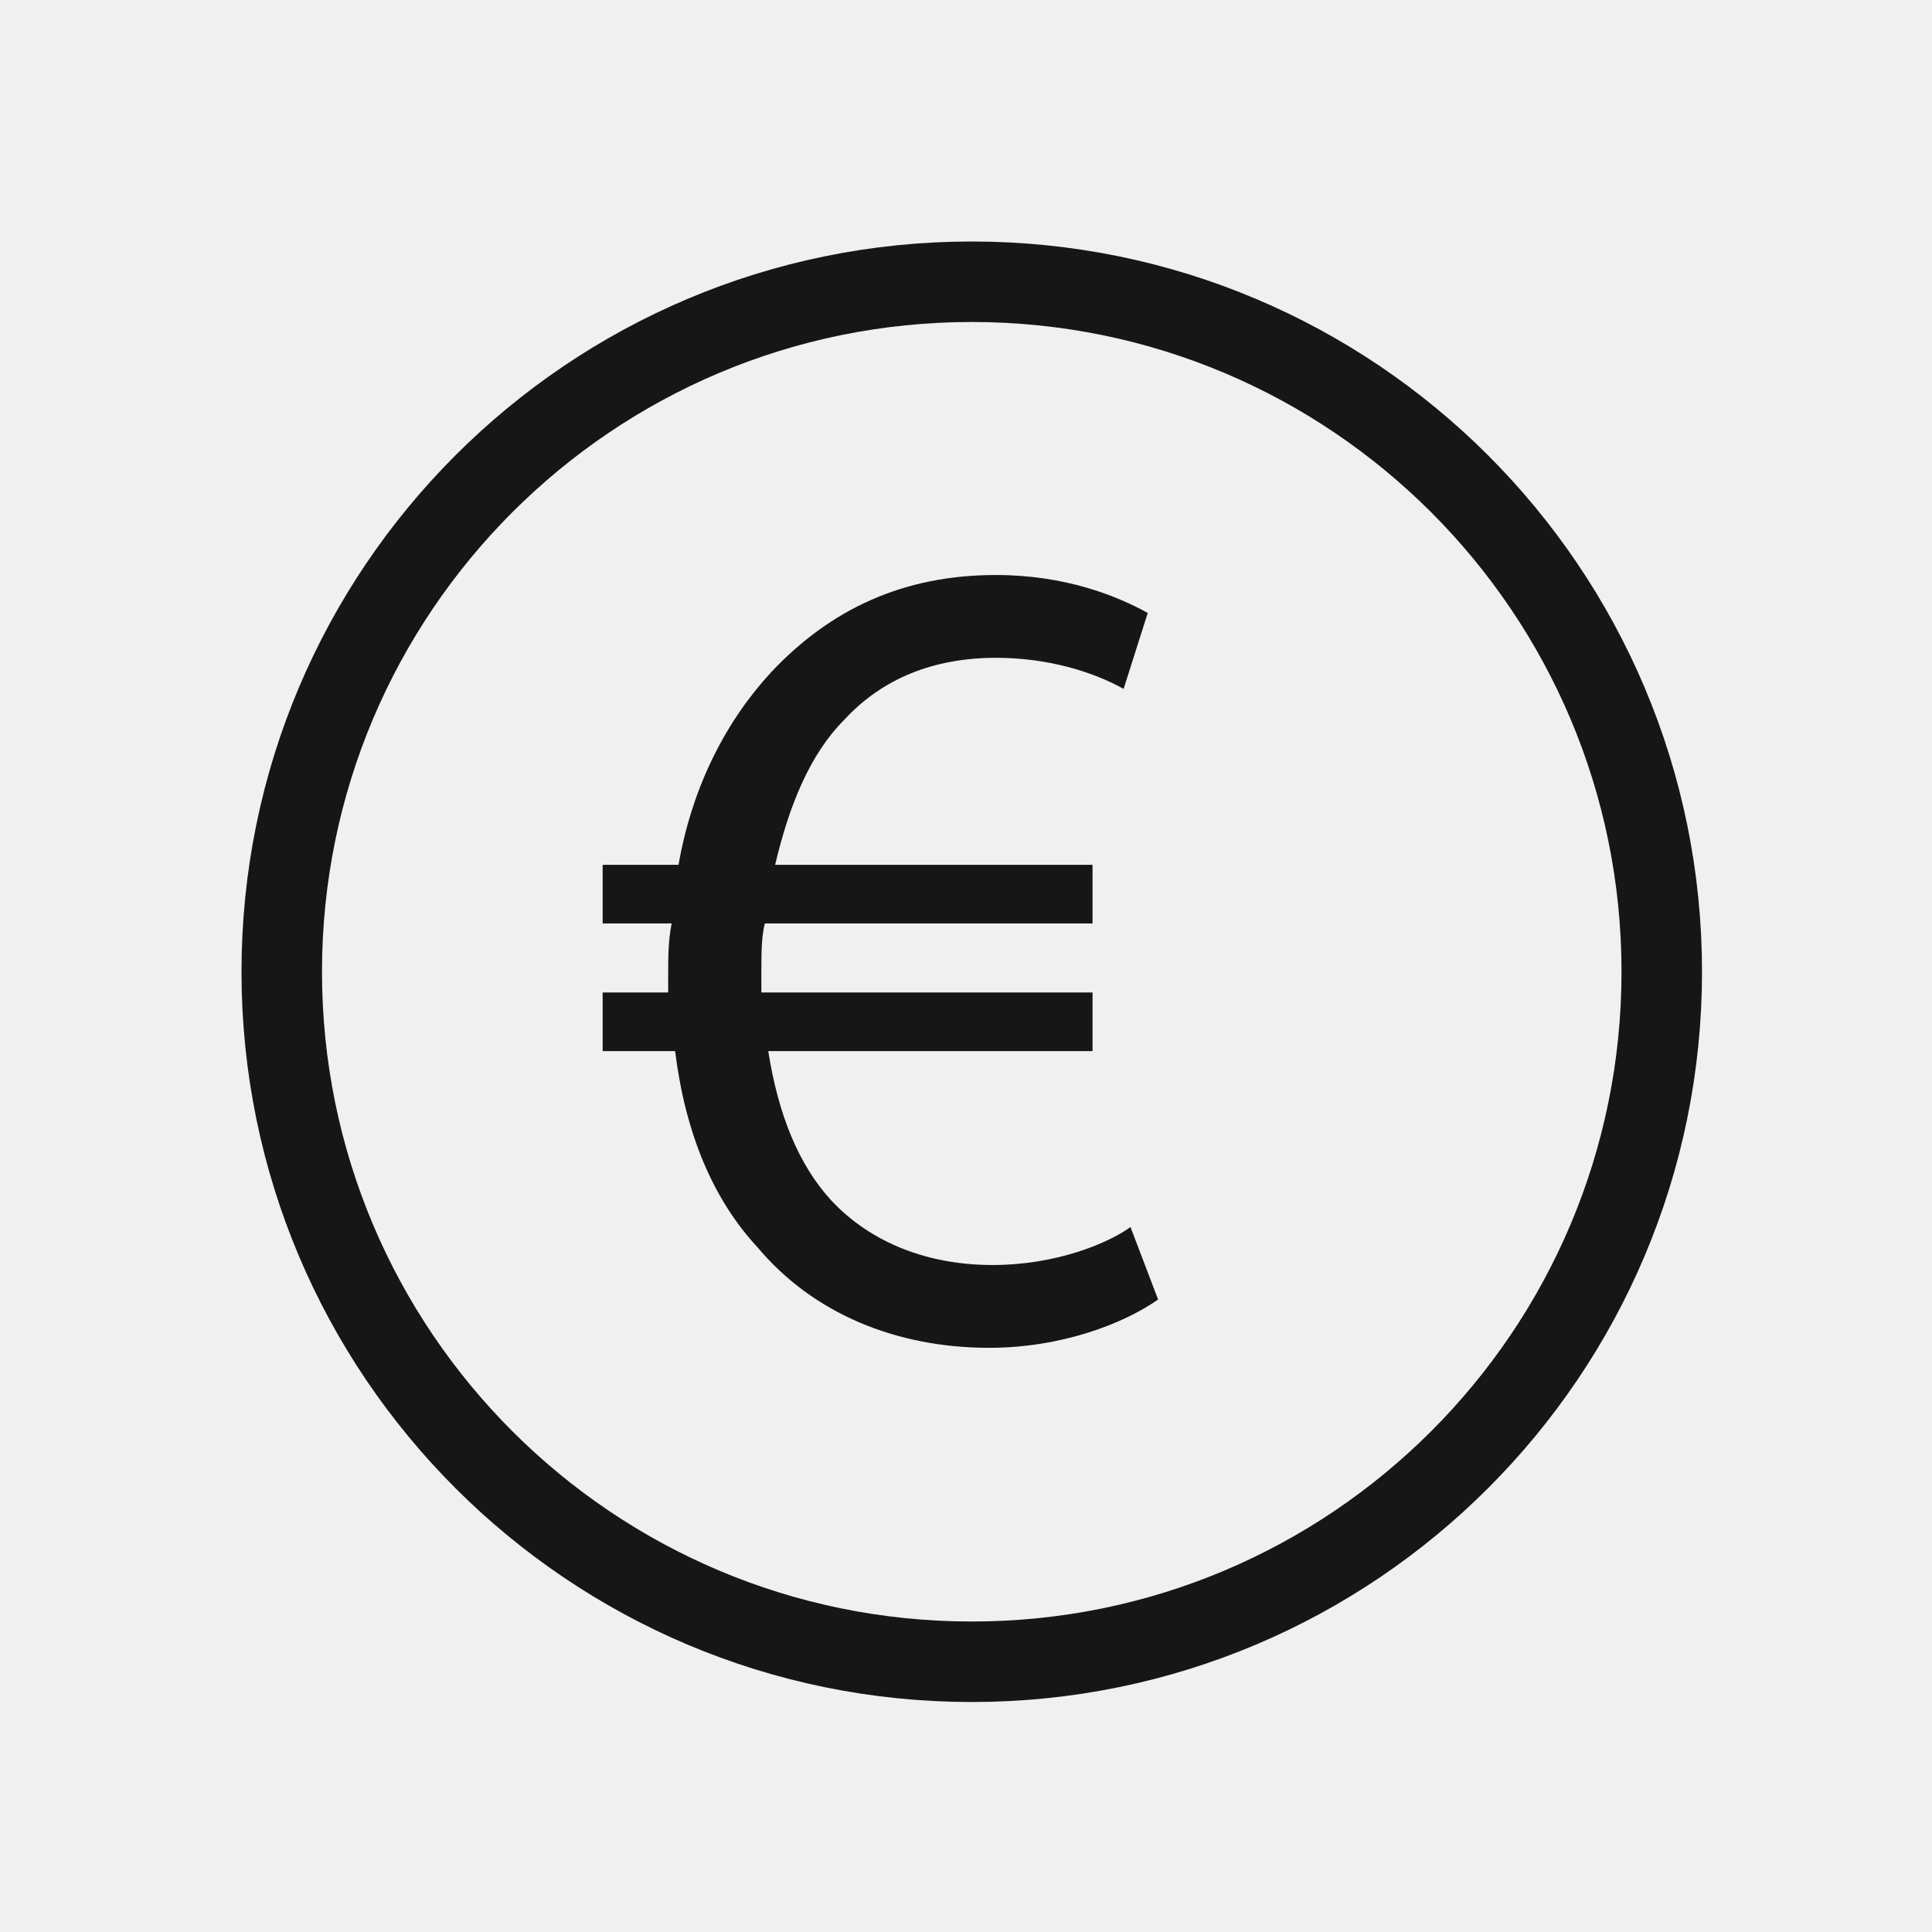
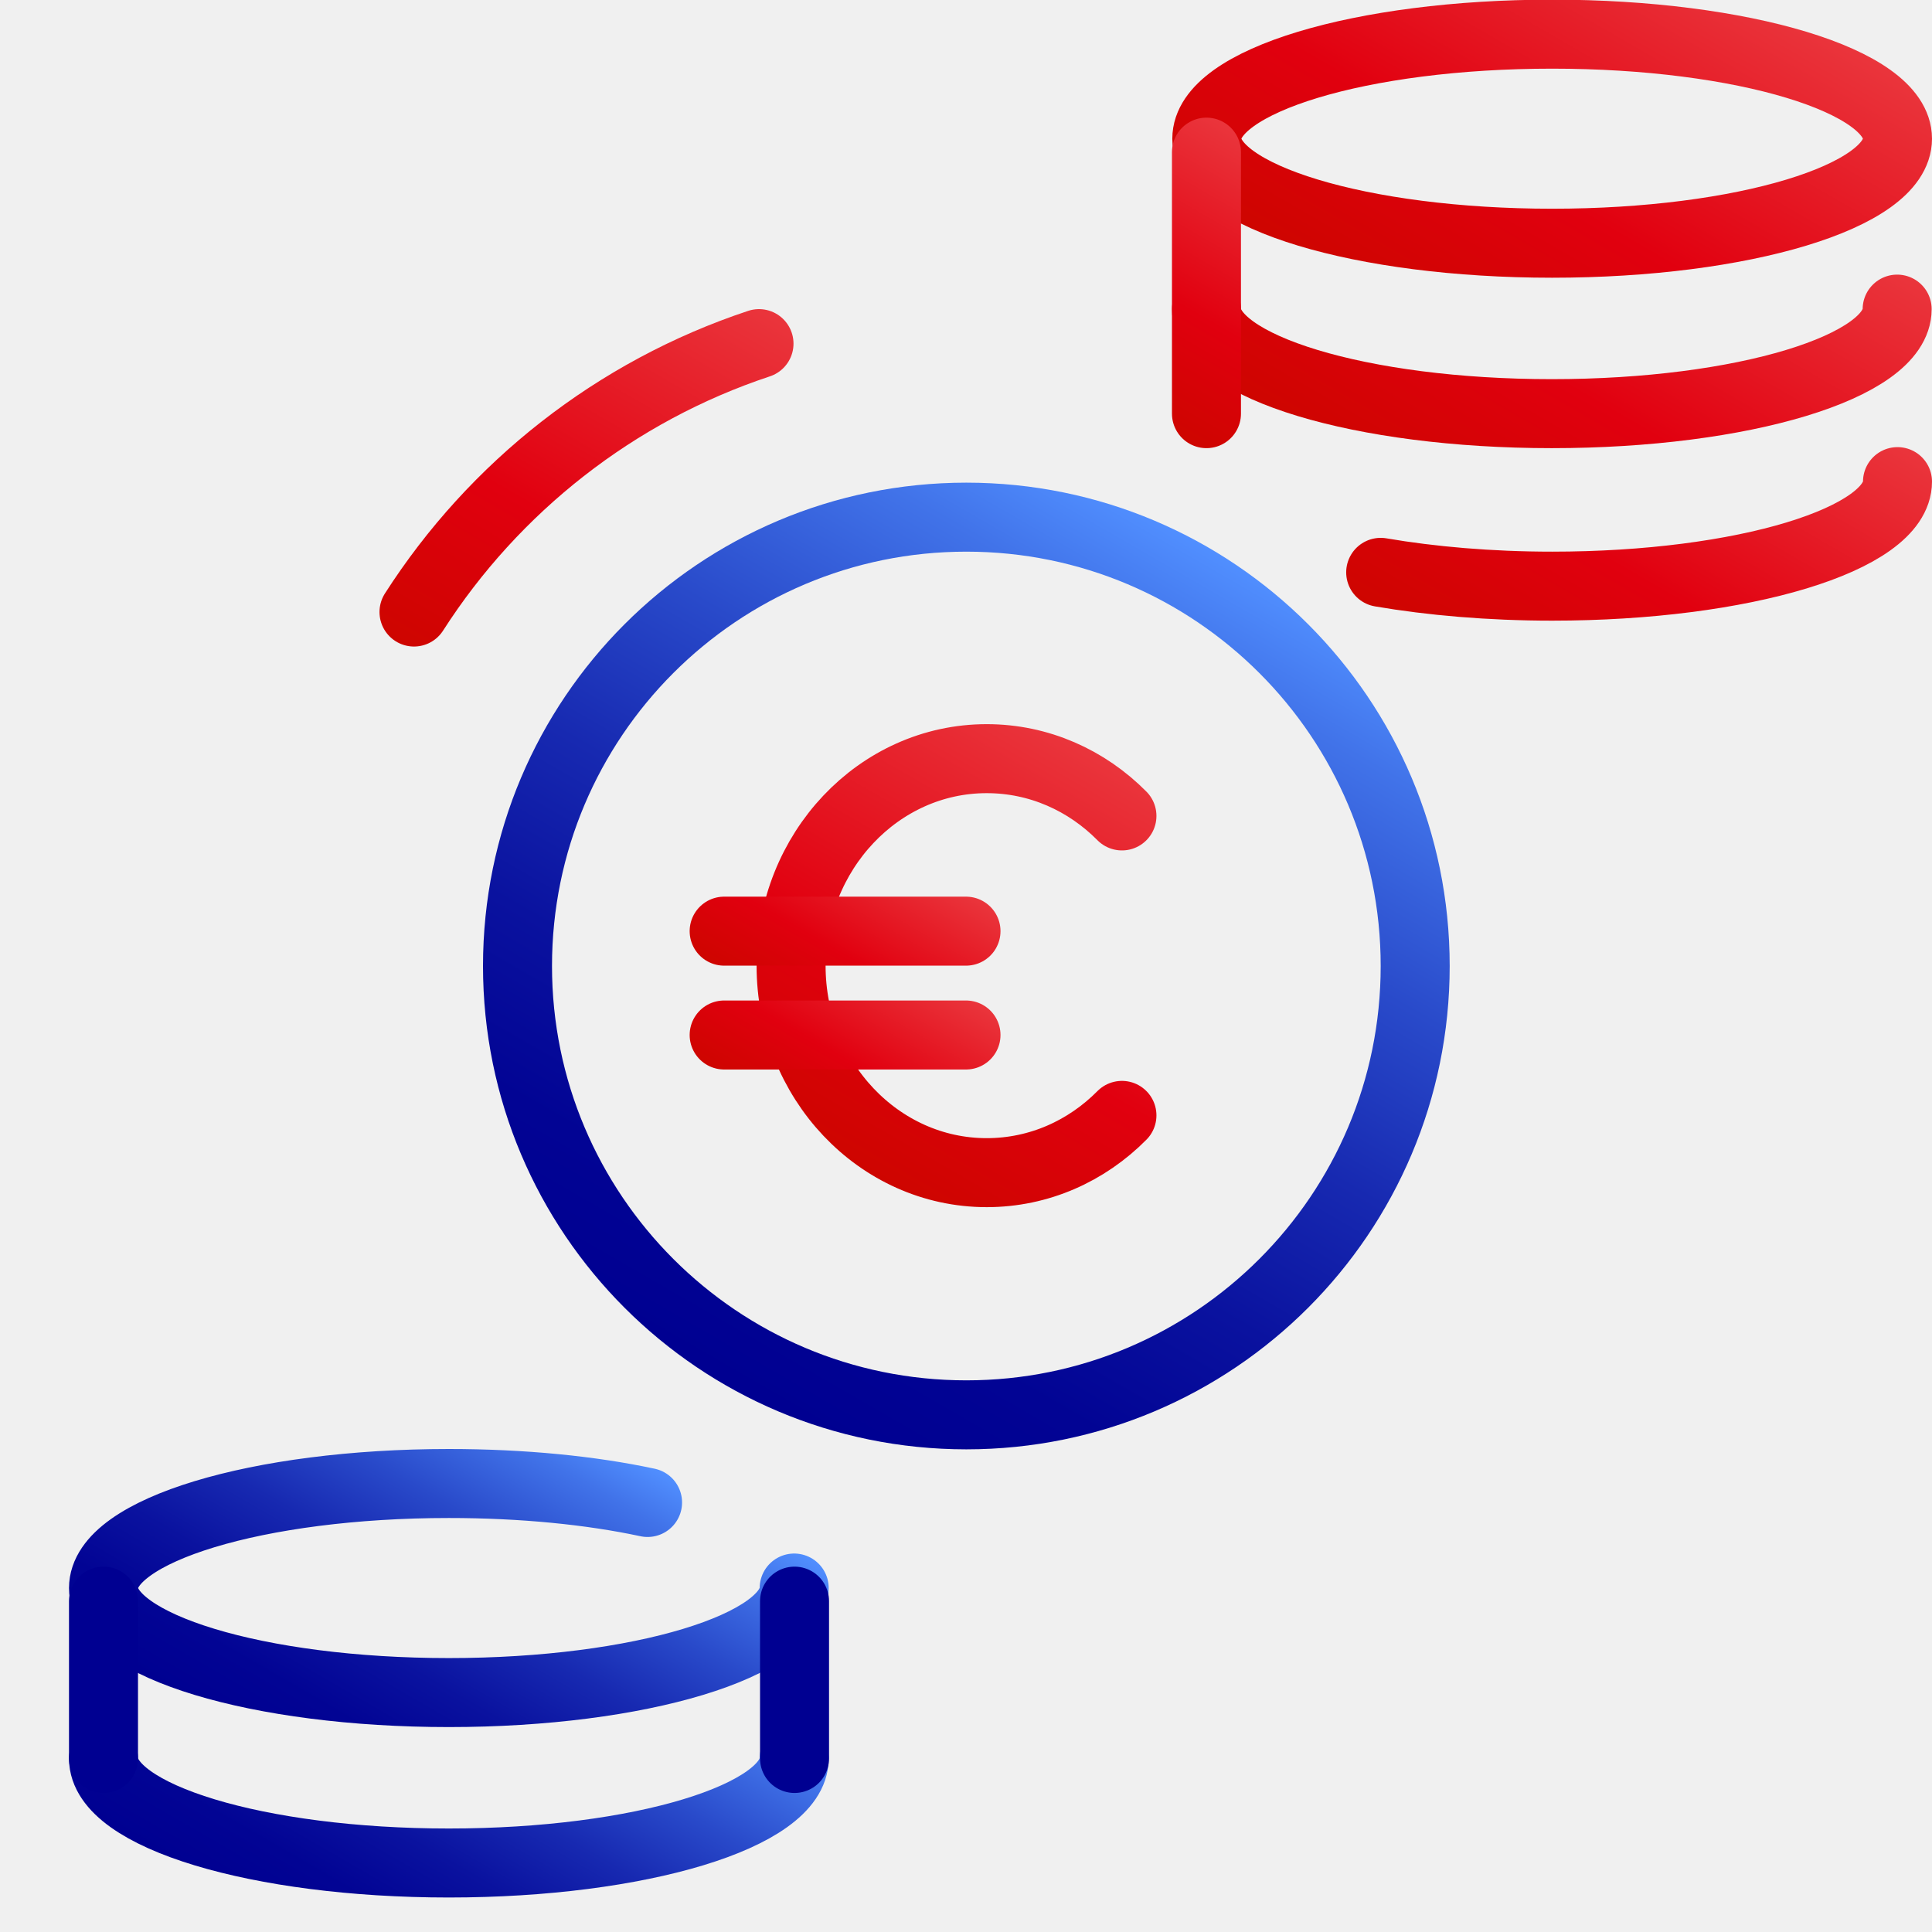
- <svg xmlns="http://www.w3.org/2000/svg" width="48" height="48" viewBox="0 0 48 48" fill="none">
-   <g clip-path="url(#clip0_4523_39908)">
-     <path d="M28.773 32.286C27.916 32.886 26.373 33.486 24.573 33.486C22.258 33.486 20.201 32.629 18.83 31C17.715 29.8 17.03 28.172 16.773 26.115H14.973V24.658H16.601C16.601 24.486 16.601 24.4 16.601 24.229C16.601 23.8 16.601 23.372 16.687 22.943H14.973V21.486H16.858C17.201 19.515 18.058 17.886 19.173 16.686C20.63 15.143 22.43 14.286 24.744 14.286C26.458 14.286 27.744 14.8 28.515 15.229L27.916 17.115C27.144 16.686 26.03 16.343 24.744 16.343C23.201 16.343 21.916 16.858 20.973 17.886C20.116 18.743 19.601 20.029 19.258 21.486H27.144V22.943H19.001C18.916 23.286 18.916 23.715 18.916 24.143C18.916 24.315 18.916 24.486 18.916 24.658H27.144V26.115H19.087C19.344 27.743 19.858 28.943 20.63 29.8C21.658 30.915 23.116 31.429 24.658 31.429C26.201 31.429 27.487 30.915 28.087 30.486L28.773 32.286Z" fill="#161616" />
-     <path d="M24.143 41.286C33.611 41.286 41.286 33.611 41.286 24.143C41.286 14.675 33.611 7 24.143 7C14.675 7 7 14.675 7 24.143C7 33.611 14.675 41.286 24.143 41.286Z" stroke="#161616" stroke-width="2" stroke-miterlimit="10" />
+ <svg xmlns="http://www.w3.org/2000/svg" xmlns:xlink="http://www.w3.org/1999/xlink" viewBox="0 0 56 56">
+   <defs>
+     <style>
+       .cls-1 {
+         stroke-width: 0px;
+       }
+ 
+       .cls-1, .cls-2, .cls-3, .cls-4, .cls-5, .cls-6, .cls-7, .cls-8, .cls-9, .cls-10, .cls-11, .cls-12, .cls-13 {
+         fill: none;
+       }
+ 
+       .cls-2 {
+         stroke: url(#Dégradé_sans_nom_108);
+       }
+ 
+       .cls-2, .cls-3, .cls-4, .cls-5, .cls-6, .cls-7, .cls-8, .cls-9, .cls-10, .cls-11, .cls-12, .cls-13 {
+         stroke-linecap: round;
+         stroke-linejoin: round;
+         stroke-width: 2px;
+       }
+ 
+       .cls-3 {
+         stroke: url(#Dégradé_sans_nom_140);
+       }
+ 
+       .cls-4 {
+         stroke: #000091;
+       }
+ 
+       .cls-5 {
+         stroke: url(#Dégradé_sans_nom_108-3);
+       }
+ 
+       .cls-6 {
+         stroke: url(#Dégradé_sans_nom_108-2);
+       }
+ 
+       .cls-7 {
+         stroke: url(#Dégradé_sans_nom_140-3);
+       }
+ 
+       .cls-8 {
+         stroke: url(#Dégradé_sans_nom_140-4);
+       }
+ 
+       .cls-9 {
+         stroke: url(#Dégradé_sans_nom_140-6);
+       }
+ 
+       .cls-10 {
+         stroke: url(#Dégradé_sans_nom_140-5);
+       }
+ 
+       .cls-11 {
+         stroke: url(#Dégradé_sans_nom_140-2);
+       }
+ 
+       .cls-12 {
+         stroke: url(#Dégradé_sans_nom_140-7);
+       }
+ 
+       .cls-13 {
+         stroke: url(#Dégradé_sans_nom_140-8);
+       }
+     </style>
+     <linearGradient id="Dégradé_sans_nom_140" data-name="Dégradé sans nom 140" x1="41.66" y1="9.78" x2="48.32" y2="-1.75" gradientUnits="userSpaceOnUse">
+       <stop offset="0" stop-color="#ce0500" />
+       <stop offset=".39" stop-color="#e1000f" />
+       <stop offset="1" stop-color="#ea353c" />
+     </linearGradient>
+     <linearGradient id="Dégradé_sans_nom_140-2" data-name="Dégradé sans nom 140" x1="41.72" y1="14.75" x2="48.05" y2="3.79" xlink:href="#Dégradé_sans_nom_140" />
+     <linearGradient id="Dégradé_sans_nom_140-3" data-name="Dégradé sans nom 140" x1="44.63" y1="20.4" x2="50.51" y2="10.21" xlink:href="#Dégradé_sans_nom_140" />
+     <linearGradient id="Dégradé_sans_nom_140-4" data-name="Dégradé sans nom 140" x1="32.83" y1="11.91" x2="37.12" y2="4.49" xlink:href="#Dégradé_sans_nom_140" />
+     <linearGradient id="Dégradé_sans_nom_108" data-name="Dégradé sans nom 108" x1="9.69" y1="51.79" x2="16.02" y2="40.81" gradientUnits="userSpaceOnUse">
+       <stop offset="0" stop-color="#000091" />
+       <stop offset=".15" stop-color="#020494" />
+       <stop offset=".32" stop-color="#0a129f" />
+       <stop offset=".5" stop-color="#1729b1" />
+       <stop offset=".69" stop-color="#294aca" />
+       <stop offset=".89" stop-color="#4173e9" />
+       <stop offset="1" stop-color="#518fff" />
+     </linearGradient>
+     <linearGradient id="Dégradé_sans_nom_108-2" data-name="Dégradé sans nom 108" x1="9.74" y1="56.76" x2="16.07" y2="45.8" xlink:href="#Dégradé_sans_nom_108" />
+     <linearGradient id="Dégradé_sans_nom_108-3" data-name="Dégradé sans nom 108" x1="21" y1="40.13" x2="35.01" y2="15.86" xlink:href="#Dégradé_sans_nom_108" />
+     <linearGradient id="Dégradé_sans_nom_140-5" data-name="Dégradé sans nom 140" x1="25.06" y1="33.93" x2="31.98" y2="21.95" xlink:href="#Dégradé_sans_nom_140" />
+     <linearGradient id="Dégradé_sans_nom_140-6" data-name="Dégradé sans nom 140" x1="23.12" y1="32.38" x2="25.87" y2="27.61" xlink:href="#Dégradé_sans_nom_140" />
+     <linearGradient id="Dégradé_sans_nom_140-7" data-name="Dégradé sans nom 140" x1="23.12" y1="29.37" x2="25.87" y2="24.61" xlink:href="#Dégradé_sans_nom_140" />
+     <linearGradient id="Dégradé_sans_nom_140-8" data-name="Dégradé sans nom 140" x1="13.57" y1="19.8" x2="20.43" y2="7.9" xlink:href="#Dégradé_sans_nom_140" />
+   </defs>
+   <g id="ICONES">
+     <ellipse class="cls-3" cx="44.99" cy="4.02" rx="10.01" ry="3.03" />
+     <path class="cls-11" d="m34.97,8.96c0,1.67,4.48,3.03,10.01,3.03s10.01-1.36,10.01-3.03" />
+     <path class="cls-7" d="m40.02,16.59c1.46.25,3.16.4,4.97.4,5.53,0,10.01-1.36,10.01-3.03" />
+     <line class="cls-8" x1="34.97" y1="11.99" x2="34.97" y2="4.41" />
+     <path class="cls-2" d="m18.77,43.55c-1.63-.35-3.62-.55-5.76-.55-5.53,0-10.01,1.36-10.01,3.03s4.48,3.03,10.01,3.03c5.53,0,10.01-1.36,10.01-3.03" />
+     <path class="cls-6" d="m3,50.97c0,1.67,4.48,3.03,10.01,3.03s10.01-1.36,10.01-3.03" />
+     <line class="cls-4" x1="3" y1="50.97" x2="3" y2="46.41" />
+     <line class="cls-4" x1="23.03" y1="46.41" x2="23.03" y2="50.97" />
+     <circle class="cls-5" cx="28.01" cy="28" r="13.01" />
+     <path class="cls-10" d="m32.52,32.33c-1.02,1.03-2.4,1.66-3.92,1.66-3.13,0-5.67-2.69-5.67-6s2.54-6,5.67-6c1.52,0,2.9.63,3.92,1.66" />
+     <line class="cls-9" x1="20.99" y1="30" x2="28" y2="30" />
+     <line class="cls-12" x1="20.99" y1="26.99" x2="28" y2="26.99" />
+     <path class="cls-13" d="m22,9.96c-4.16,1.38-7.68,4.16-10,7.78" />
  </g>
-   <defs>
-     <clipPath id="clip0_4523_39908">
-       <rect width="48" height="48" fill="white" />
-     </clipPath>
-   </defs>
+   <g id="Cadres">
+     <rect class="cls-1" y="0" width="56" height="56" />
+   </g>
</svg>
